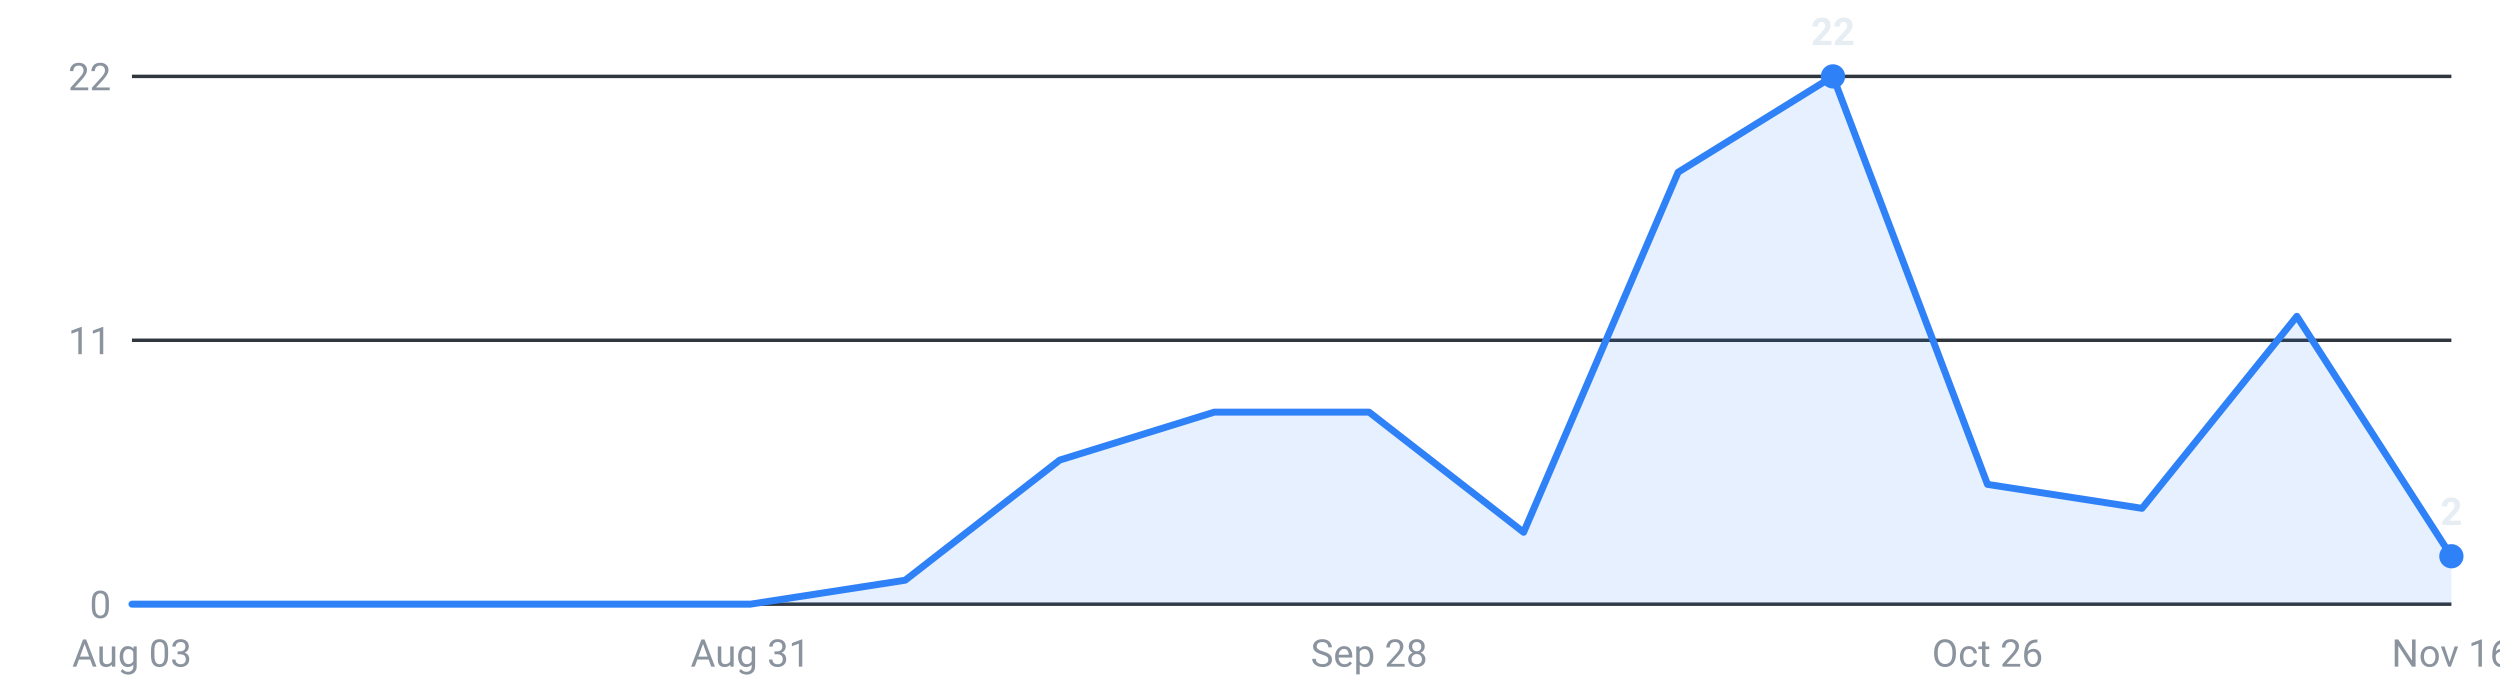
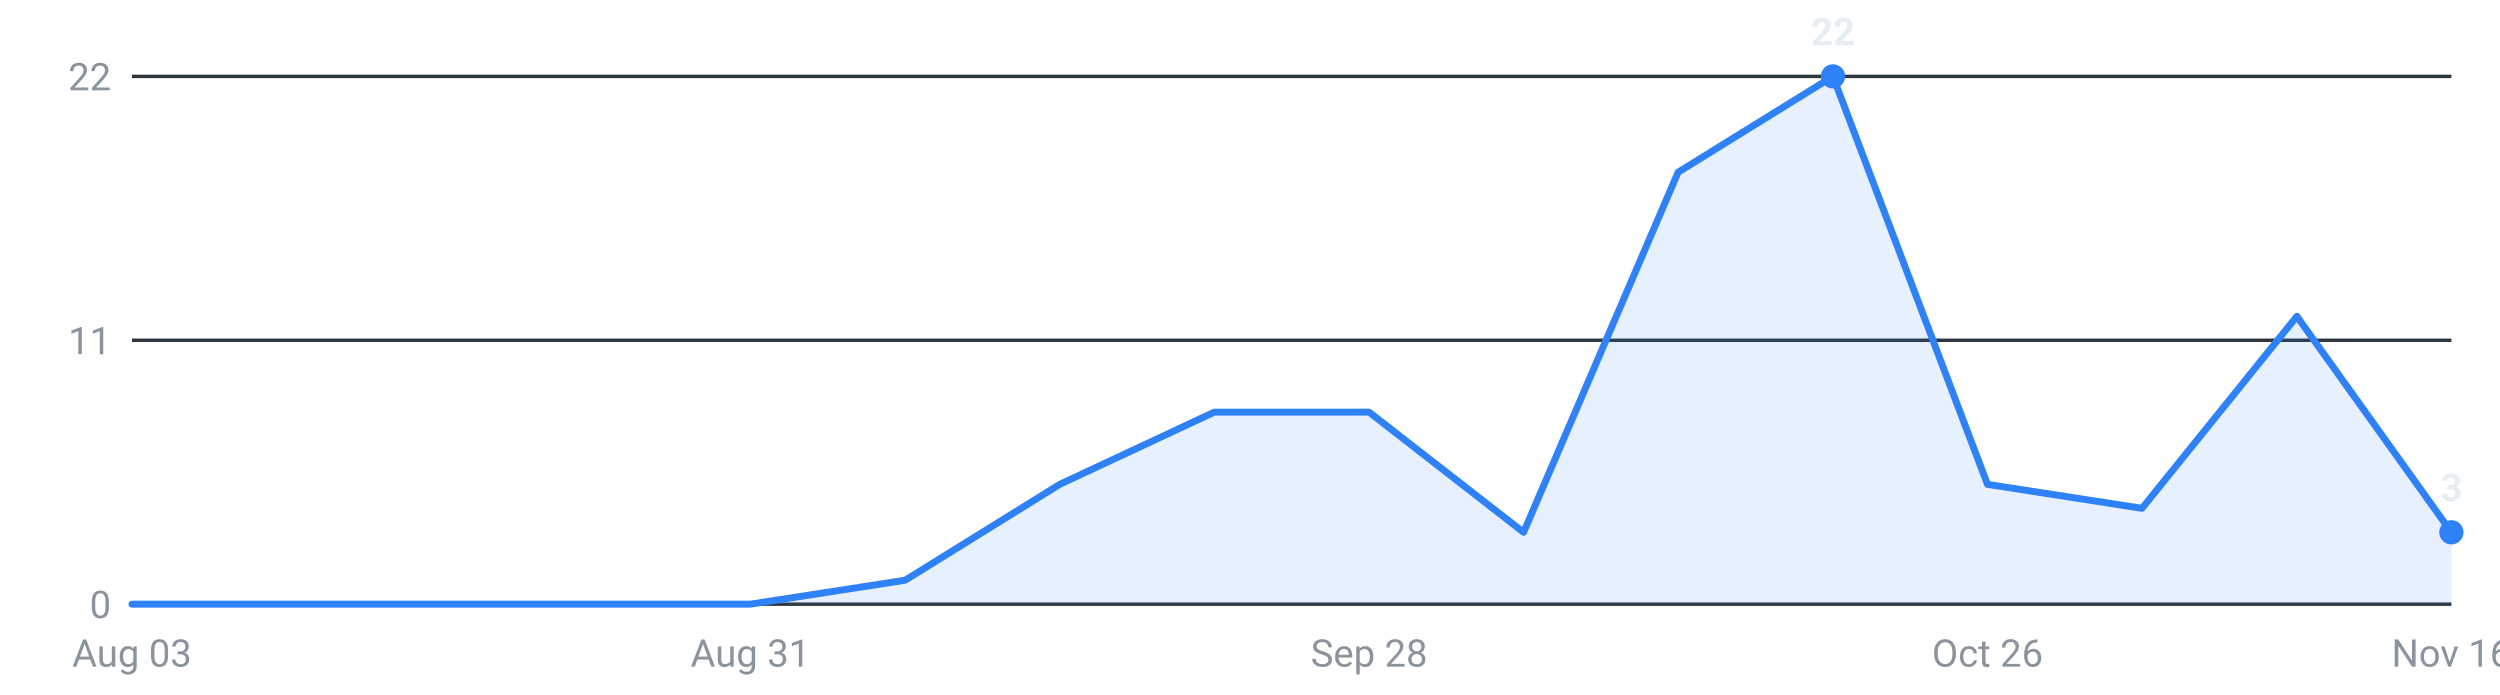
<svg xmlns="http://www.w3.org/2000/svg" viewBox="0 0 720 200" width="720" height="200" role="img" aria-label="Internships posted per week, last 16 weeks">
  <g font-family="-apple-system,Segoe UI,Roboto,sans-serif" font-size="11">
    <line x1="38" y1="174.0" x2="706" y2="174.0" stroke="#30363d" stroke-width="1" />
    <text x="32" y="178.0" text-anchor="end" fill="#8b949e">0</text>
    <line x1="38" y1="98.0" x2="706" y2="98.0" stroke="#30363d" stroke-width="1" />
    <text x="32" y="102.0" text-anchor="end" fill="#8b949e">11</text>
    <line x1="38" y1="22.0" x2="706" y2="22.0" stroke="#30363d" stroke-width="1" />
    <text x="32" y="26.0" text-anchor="end" fill="#8b949e">22</text>
-     <path d="M38.0,174 L38.0,174.0 L82.5,174.0 L127.1,174.0 L171.6,174.0 L216.1,174.0 L260.7,167.1 L305.2,132.5 L349.7,118.7 L394.3,118.7 L438.8,153.3 L483.3,49.6 L527.9,22.0 L572.4,139.5 L616.9,146.4 L661.5,91.1 L706.0,160.2 L706.0,174 Z" fill="#2f81f7" fill-opacity="0.12" />
-     <polyline points="38.0,174.0 82.5,174.0 127.1,174.0 171.6,174.0 216.1,174.0 260.7,167.1 305.2,132.5 349.7,118.7 394.3,118.7 438.8,153.3 483.3,49.6 527.9,22.0 572.4,139.5 616.9,146.4 661.5,91.1 706.0,160.2" fill="none" stroke="#2f81f7" stroke-width="2" stroke-linejoin="round" stroke-linecap="round" />
+     <path d="M38.0,174 L38.0,174.0 L82.5,174.0 L127.1,174.0 L171.6,174.0 L216.1,174.0 L260.7,167.1 L305.2,139.5 L349.7,118.7 L394.3,118.7 L438.8,153.3 L483.3,49.6 L527.9,22.0 L572.4,139.5 L616.9,146.4 L661.5,91.1 L706.0,153.3 L706.0,174 Z" fill="#2f81f7" fill-opacity="0.12" />
+     <polyline points="38.0,174.0 82.5,174.0 127.1,174.0 171.6,174.0 216.1,174.0 260.7,167.1 305.2,139.5 349.7,118.7 394.3,118.7 438.8,153.3 483.3,49.6 527.9,22.0 572.4,139.5 616.9,146.4 661.5,91.1 706.0,153.3" fill="none" stroke="#2f81f7" stroke-width="2" stroke-linejoin="round" stroke-linecap="round" />
    <circle cx="527.9" cy="22.0" r="3.5" fill="#2f81f7" />
    <text x="527.9" y="13.0" text-anchor="middle" fill="#e6edf3" font-weight="600">22</text>
-     <circle cx="706.0" cy="160.2" r="3.5" fill="#2f81f7" />
-     <text x="706.0" y="151.2" text-anchor="middle" fill="#e6edf3" font-weight="600">2</text>
+     <circle cx="706.0" cy="153.3" r="3.5" fill="#2f81f7" />
+     <text x="706.0" y="144.3" text-anchor="middle" fill="#e6edf3" font-weight="600">3</text>
    <text x="38.0" y="192" text-anchor="middle" fill="#8b949e">Aug 03</text>
    <text x="216.1" y="192" text-anchor="middle" fill="#8b949e">Aug 31</text>
    <text x="394.3" y="192" text-anchor="middle" fill="#8b949e">Sep 28</text>
    <text x="572.4" y="192" text-anchor="middle" fill="#8b949e">Oct 26</text>
    <text x="706.0" y="192" text-anchor="middle" fill="#8b949e">Nov 16</text>
  </g>
</svg>
